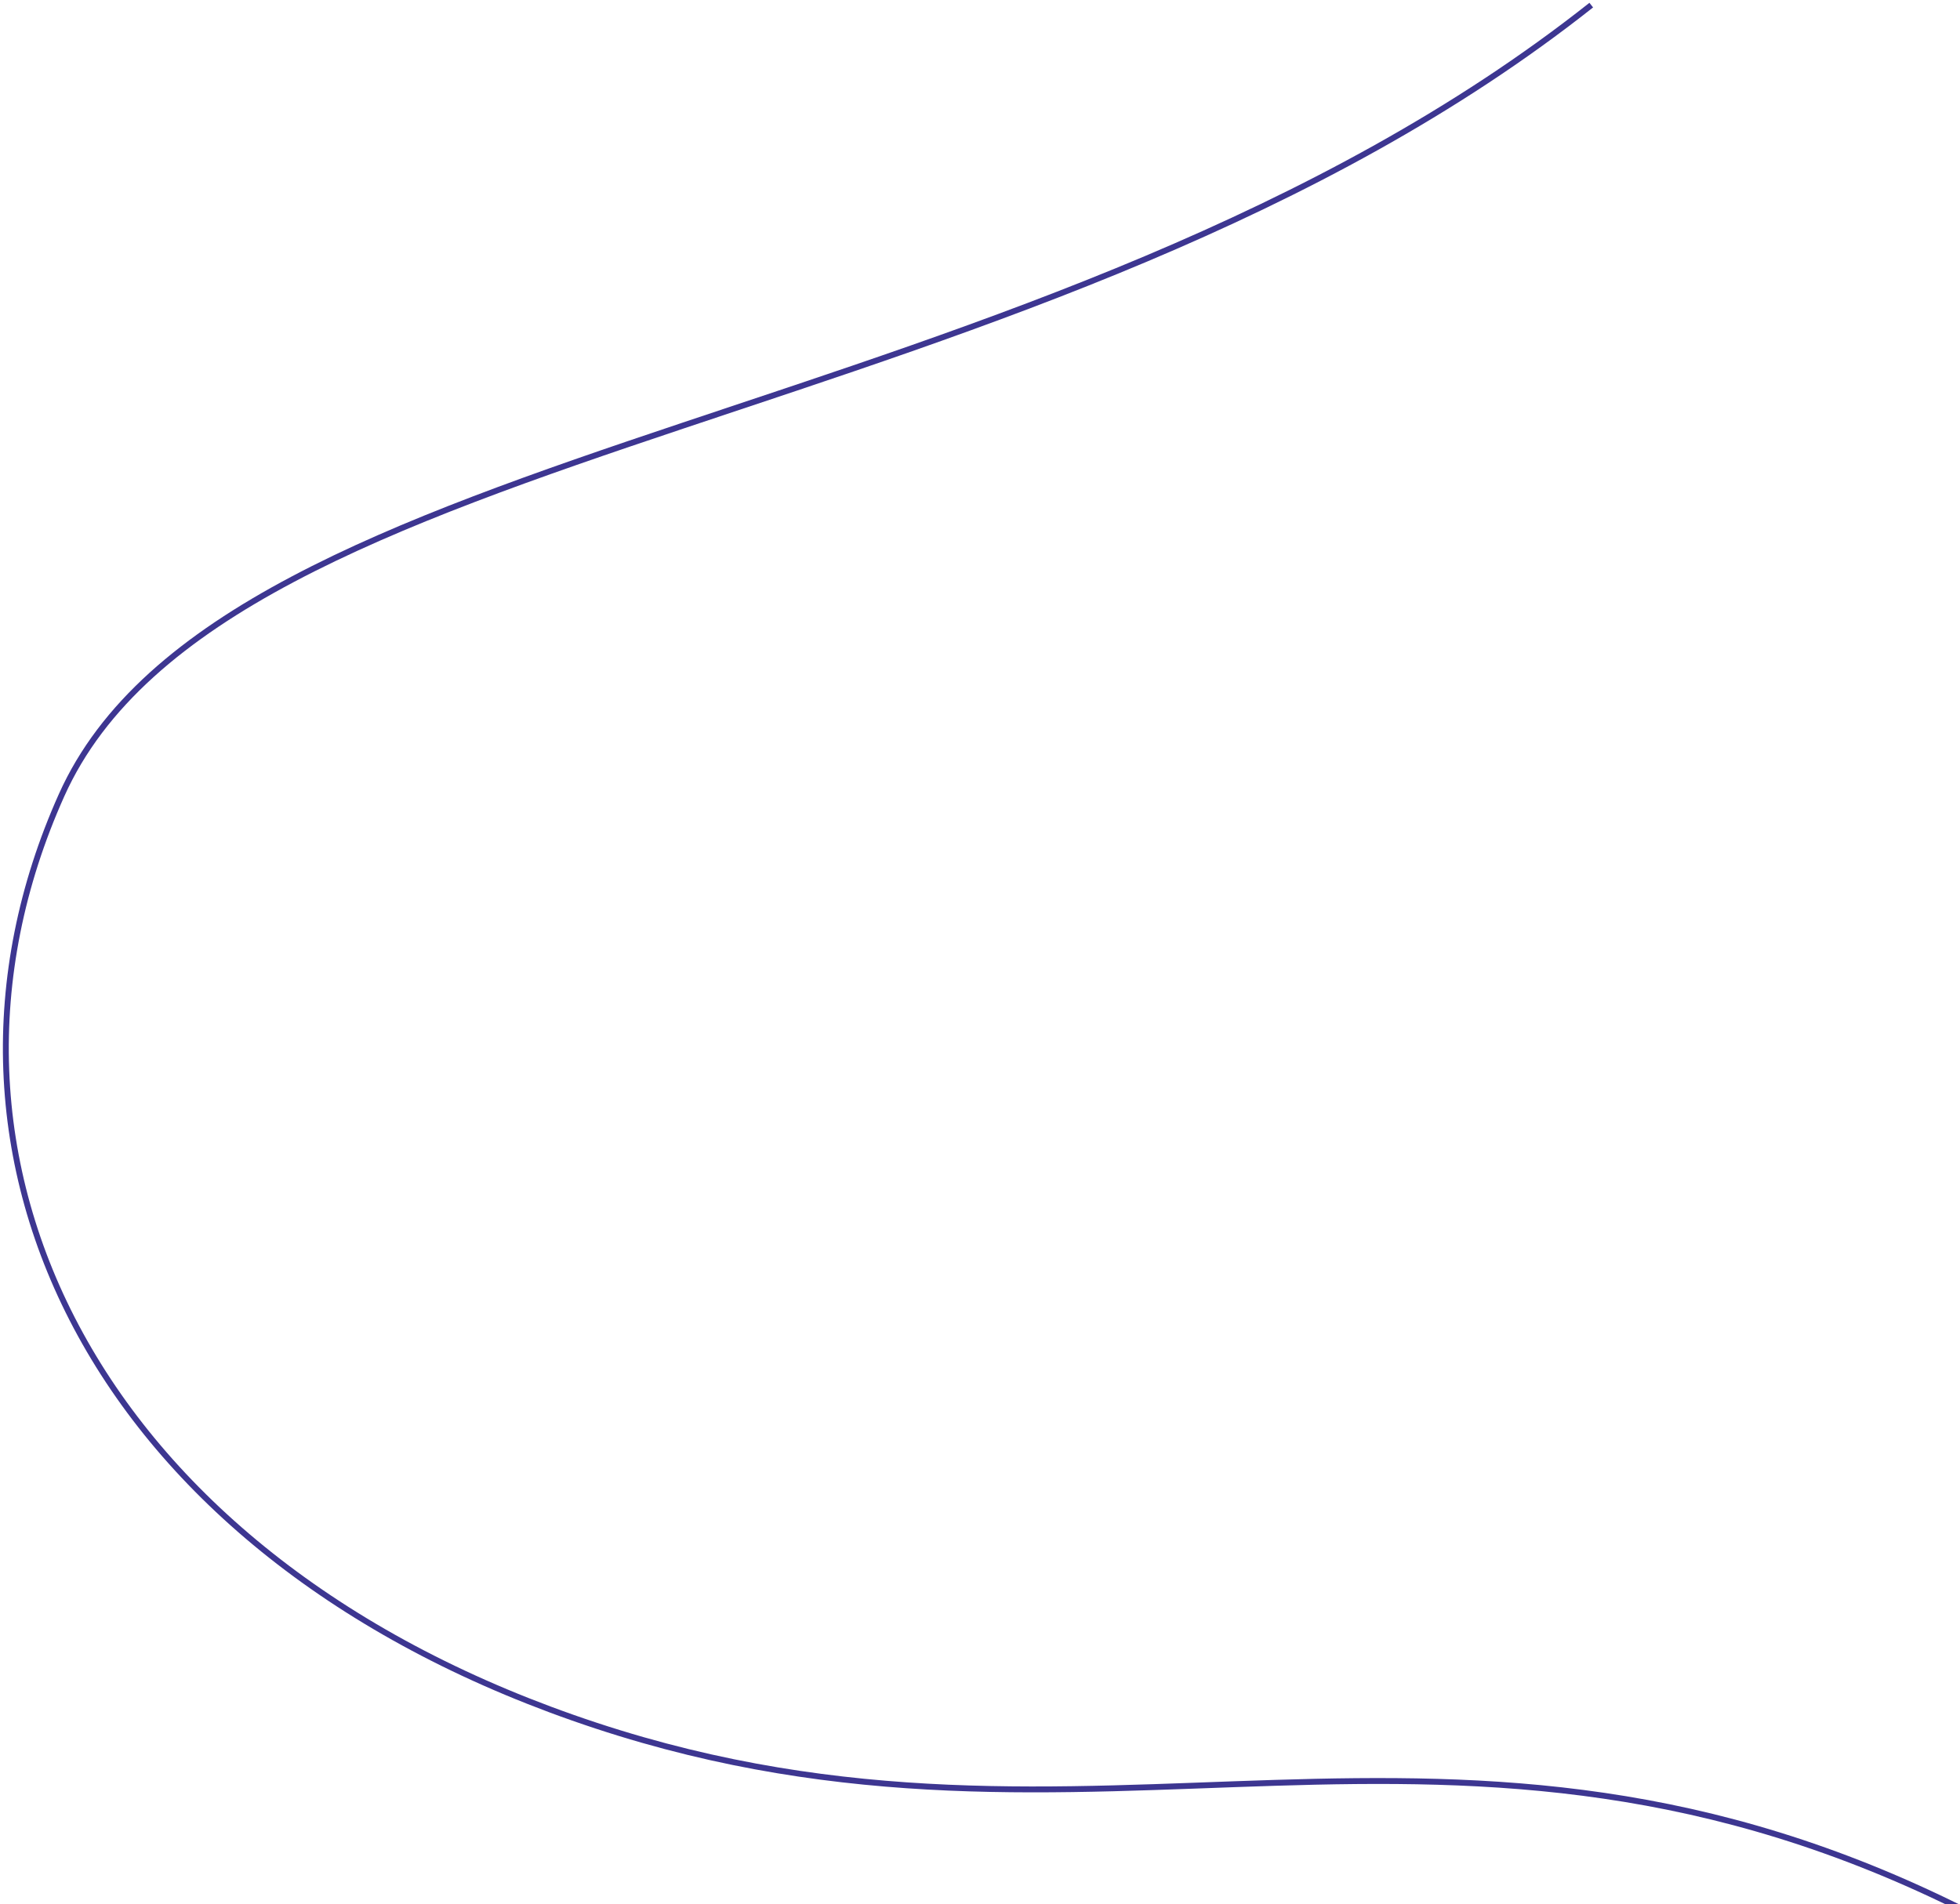
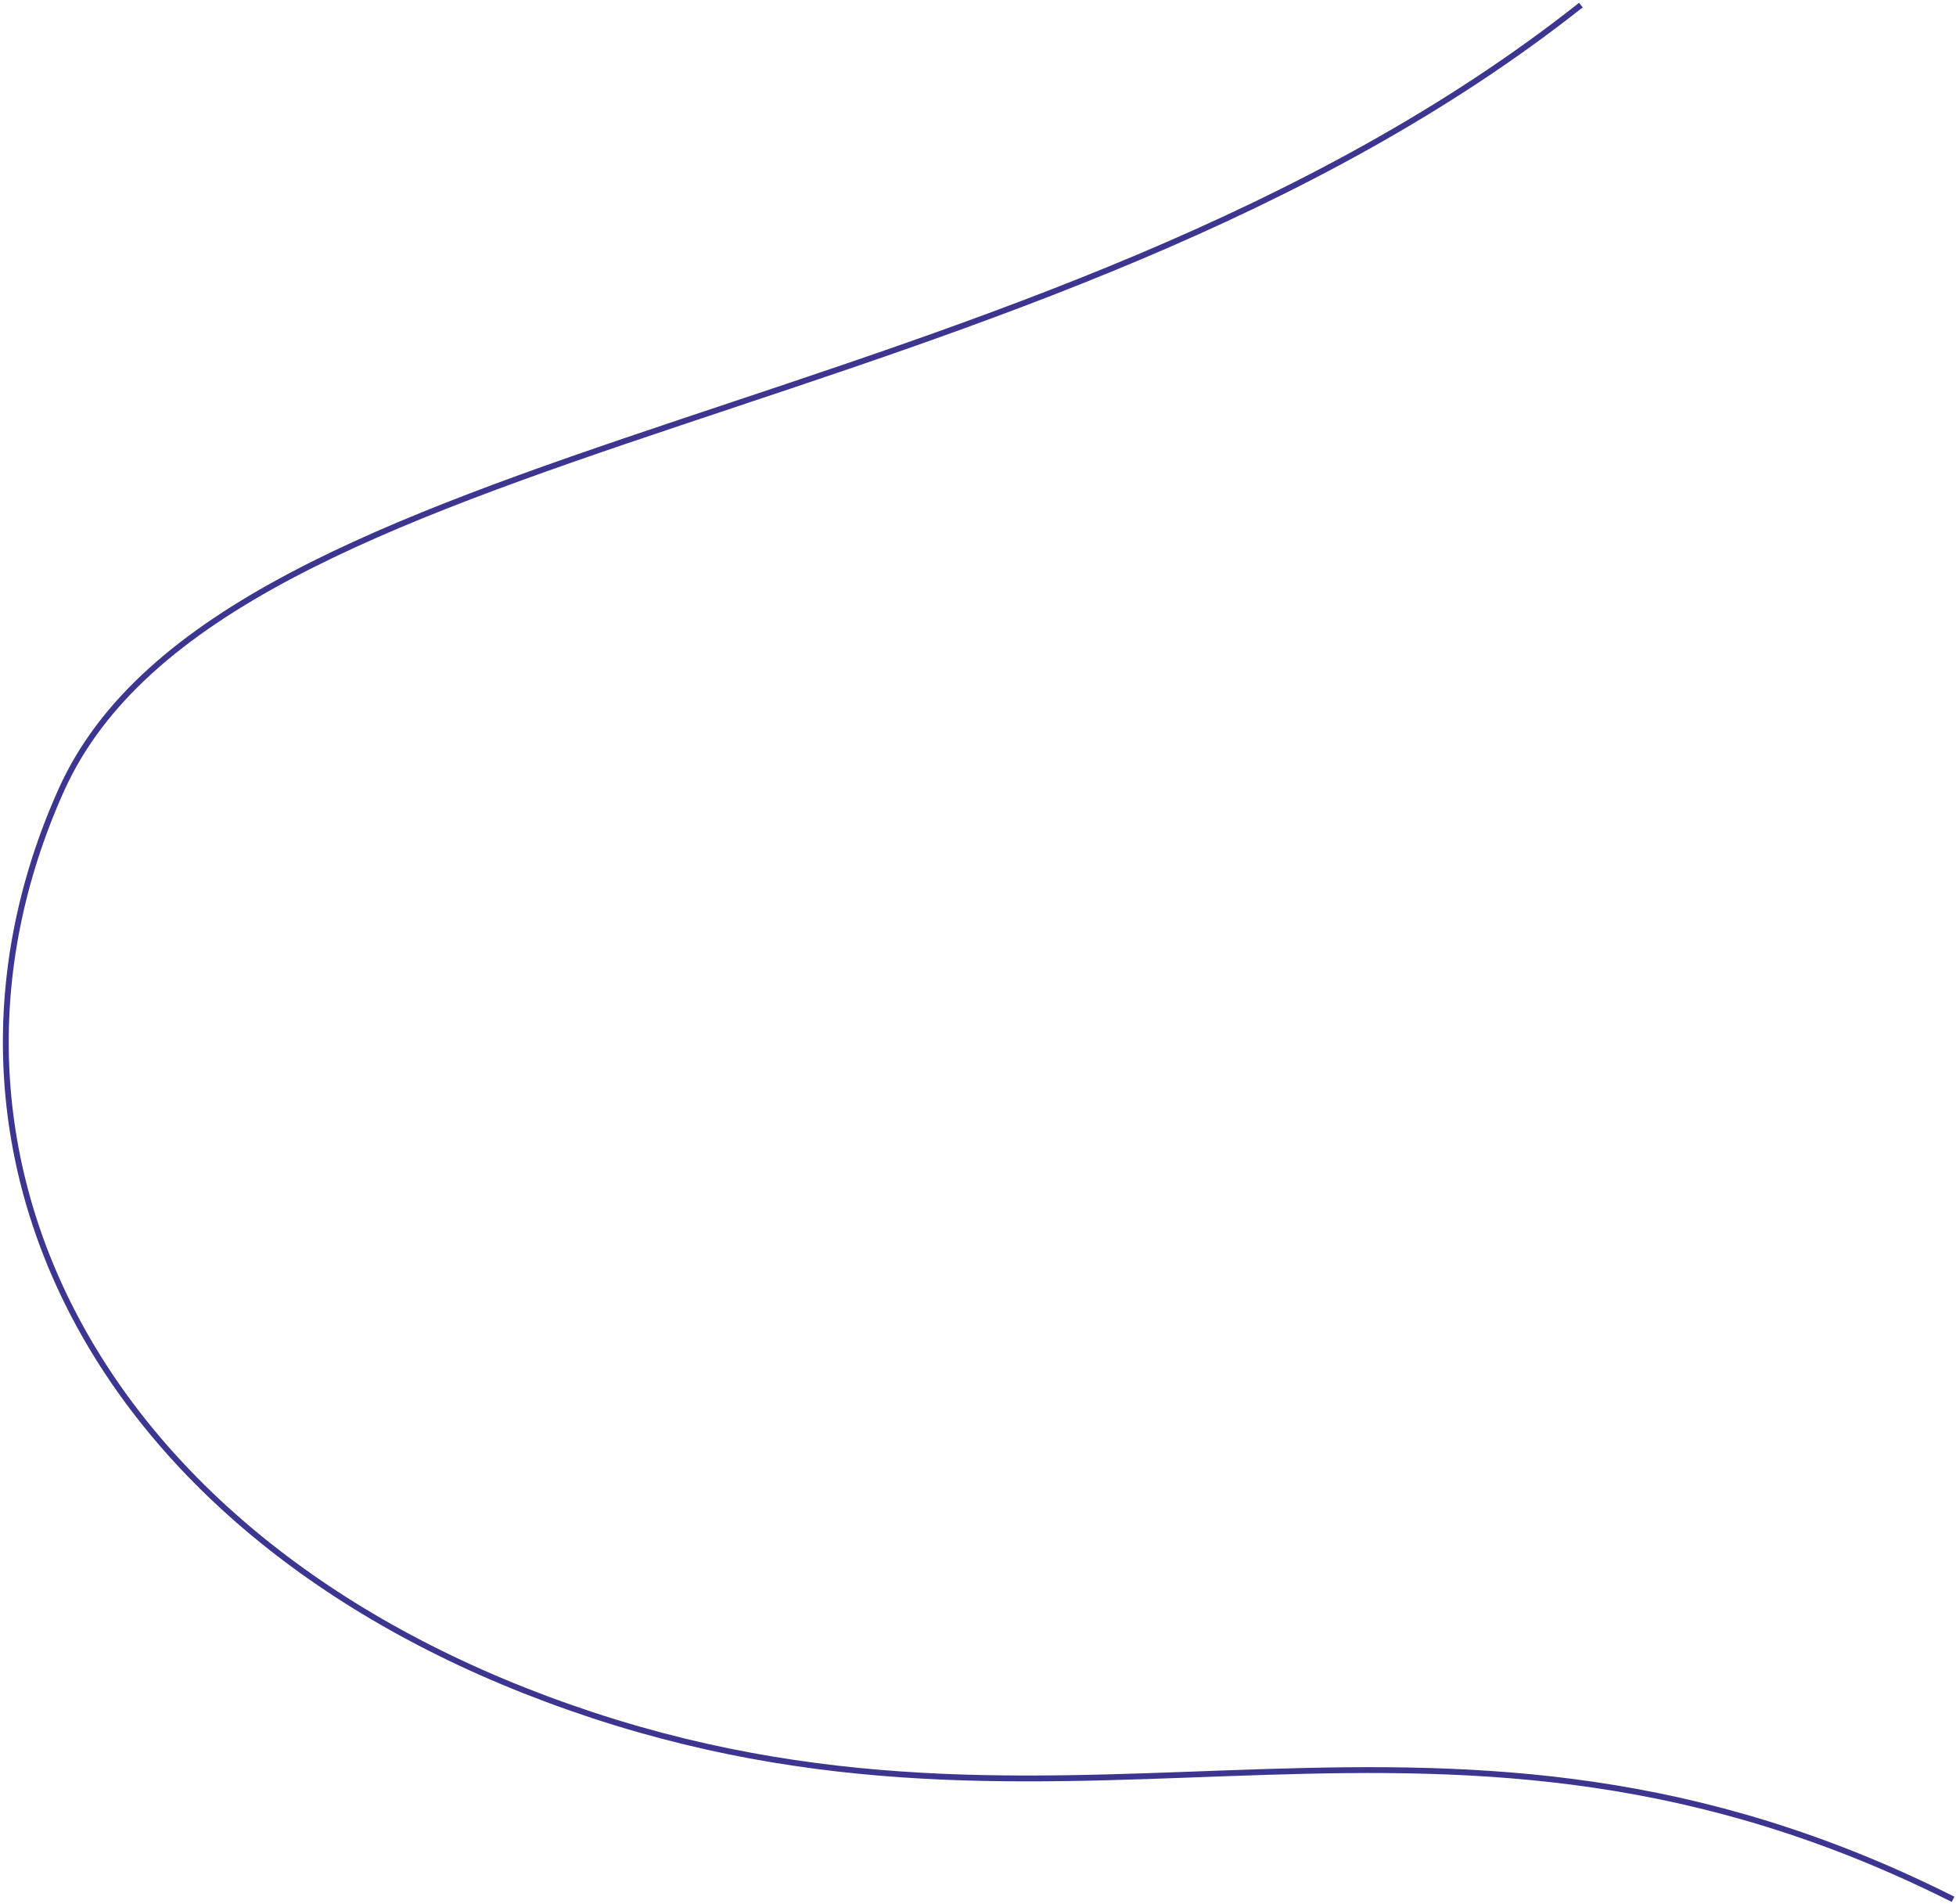
- <svg xmlns="http://www.w3.org/2000/svg" width="665" height="646" viewBox="0 0 665 646" fill="none">
+ <svg xmlns="http://www.w3.org/2000/svg" width="668" height="650" viewBox="0 0 668 650" fill="none">
  <path d="M667 648.5C491.663 560.453 371.92 641.516 202.273 585.592C32.626 529.668 -34.229 392.801 20.892 269.837C76.013 146.873 355.57 147.55 539.892 1.737" stroke="#3D3691" stroke-width="2" />
</svg>
